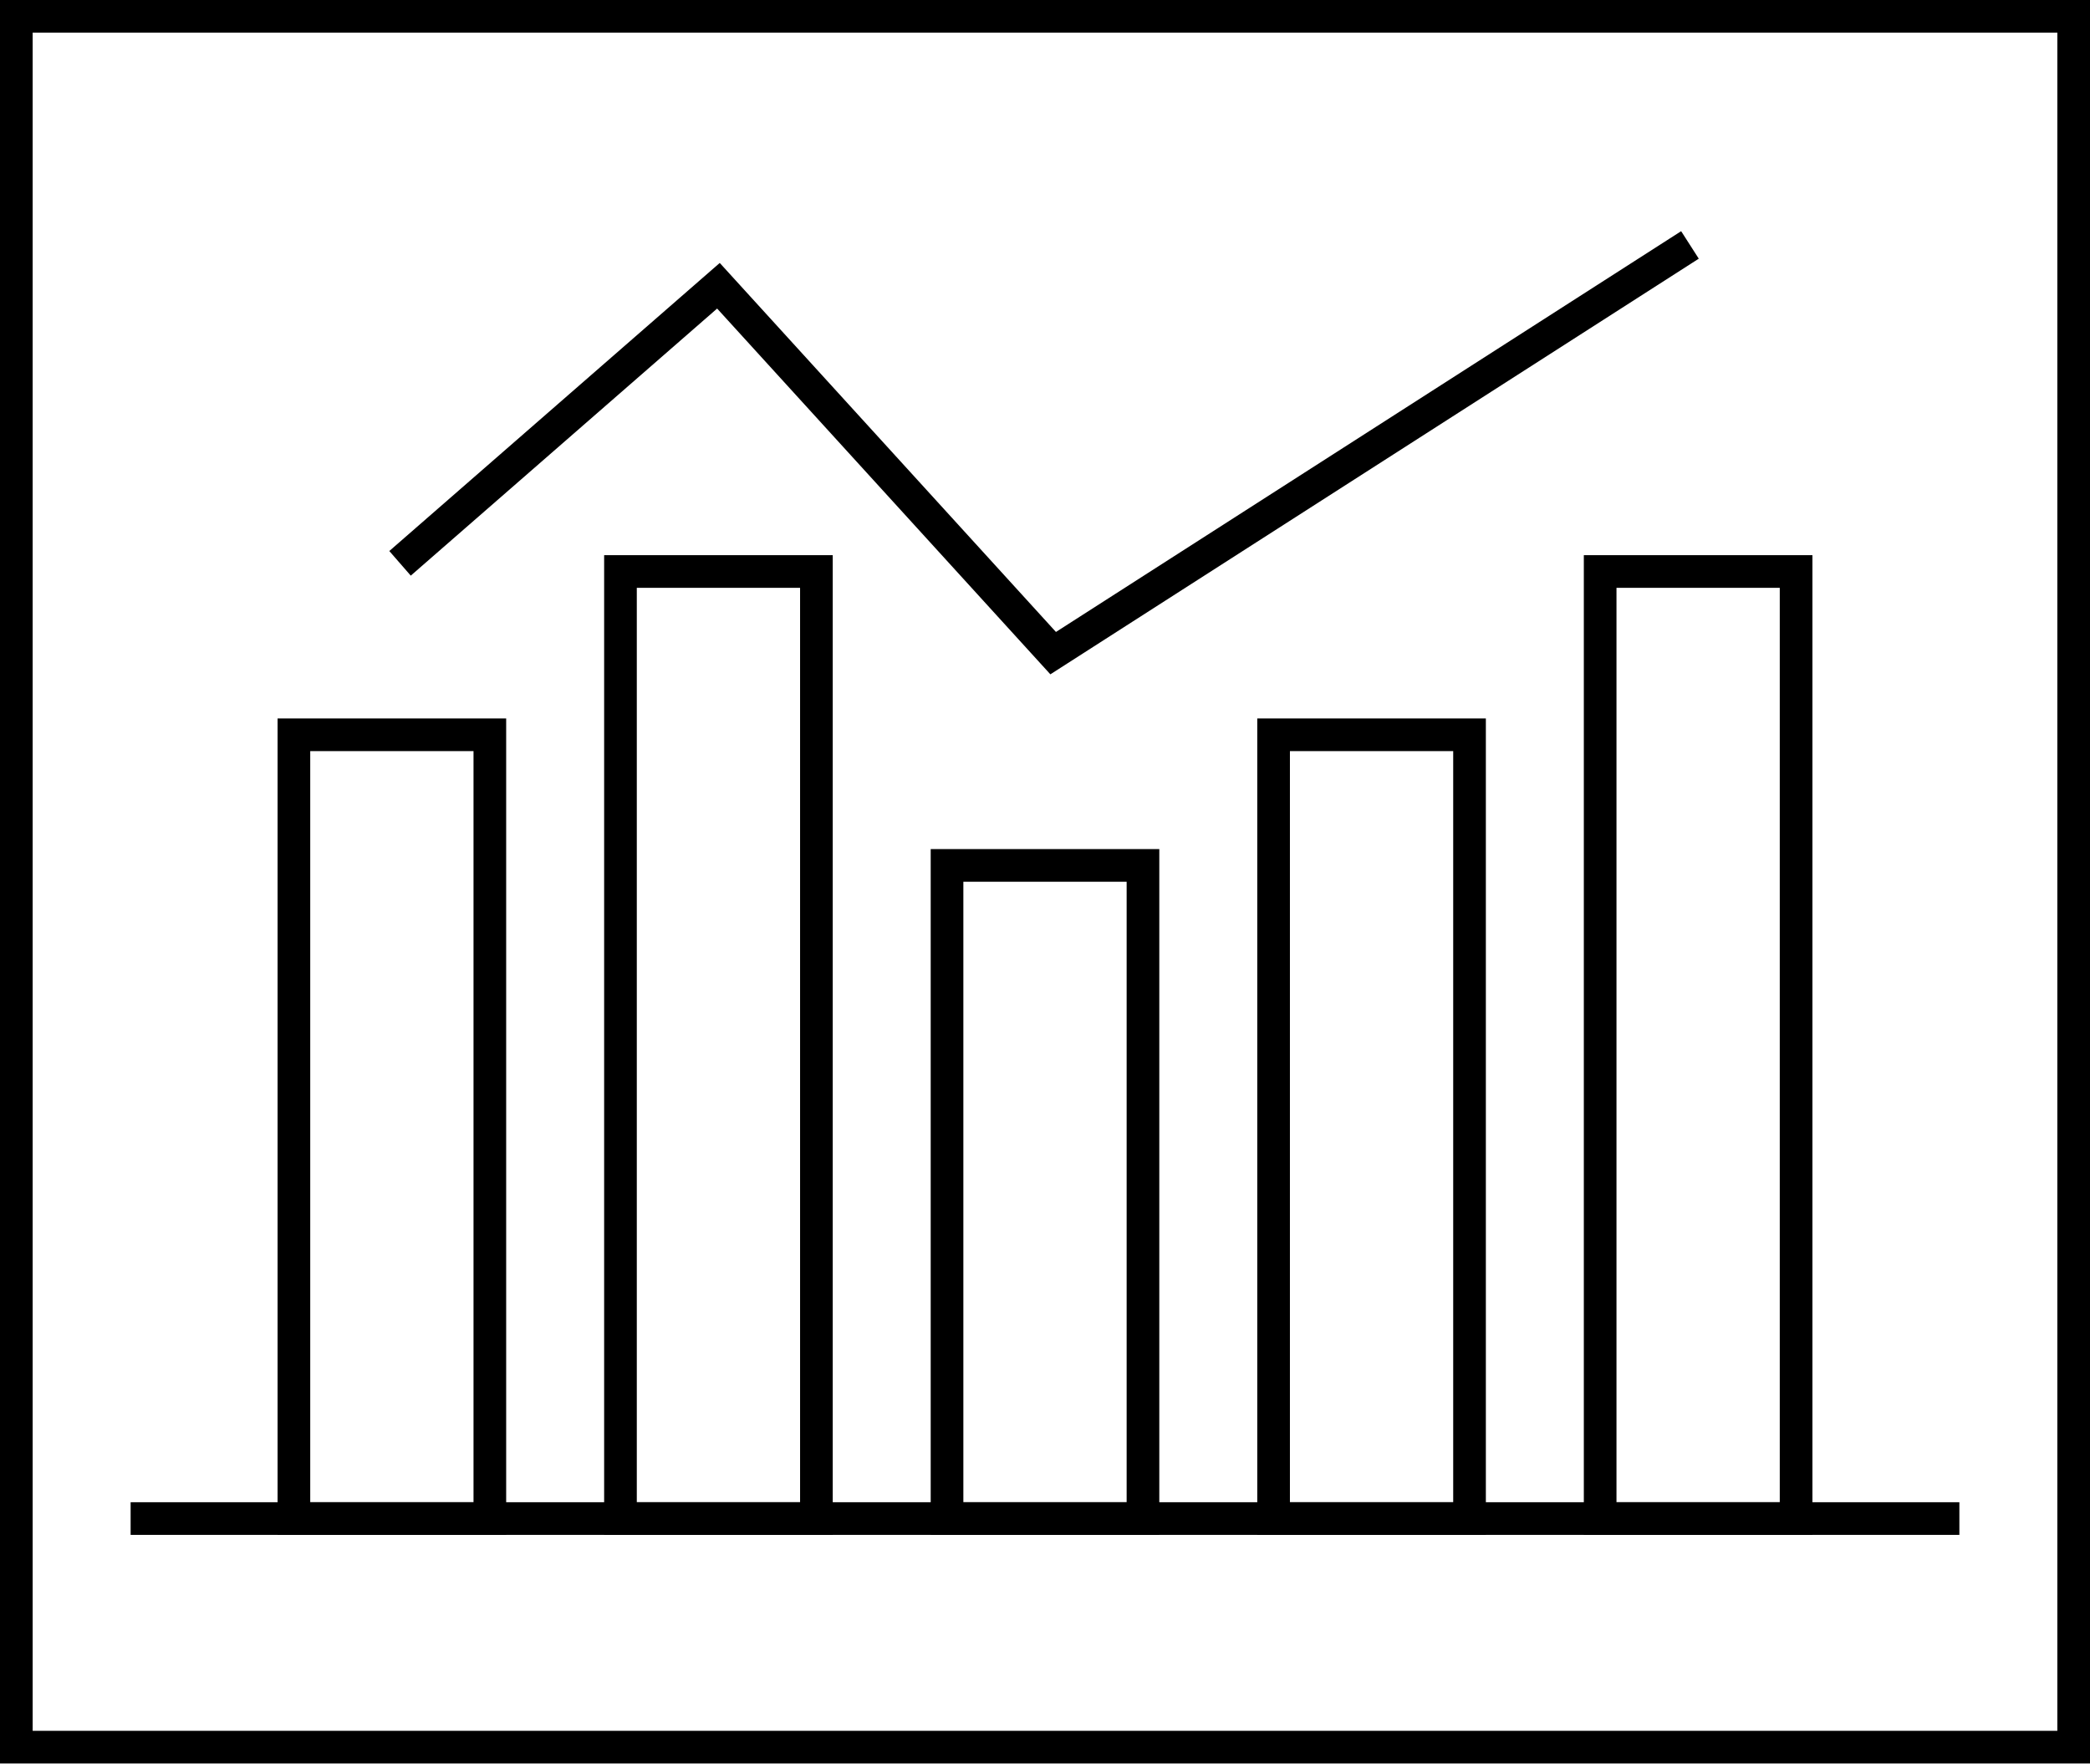
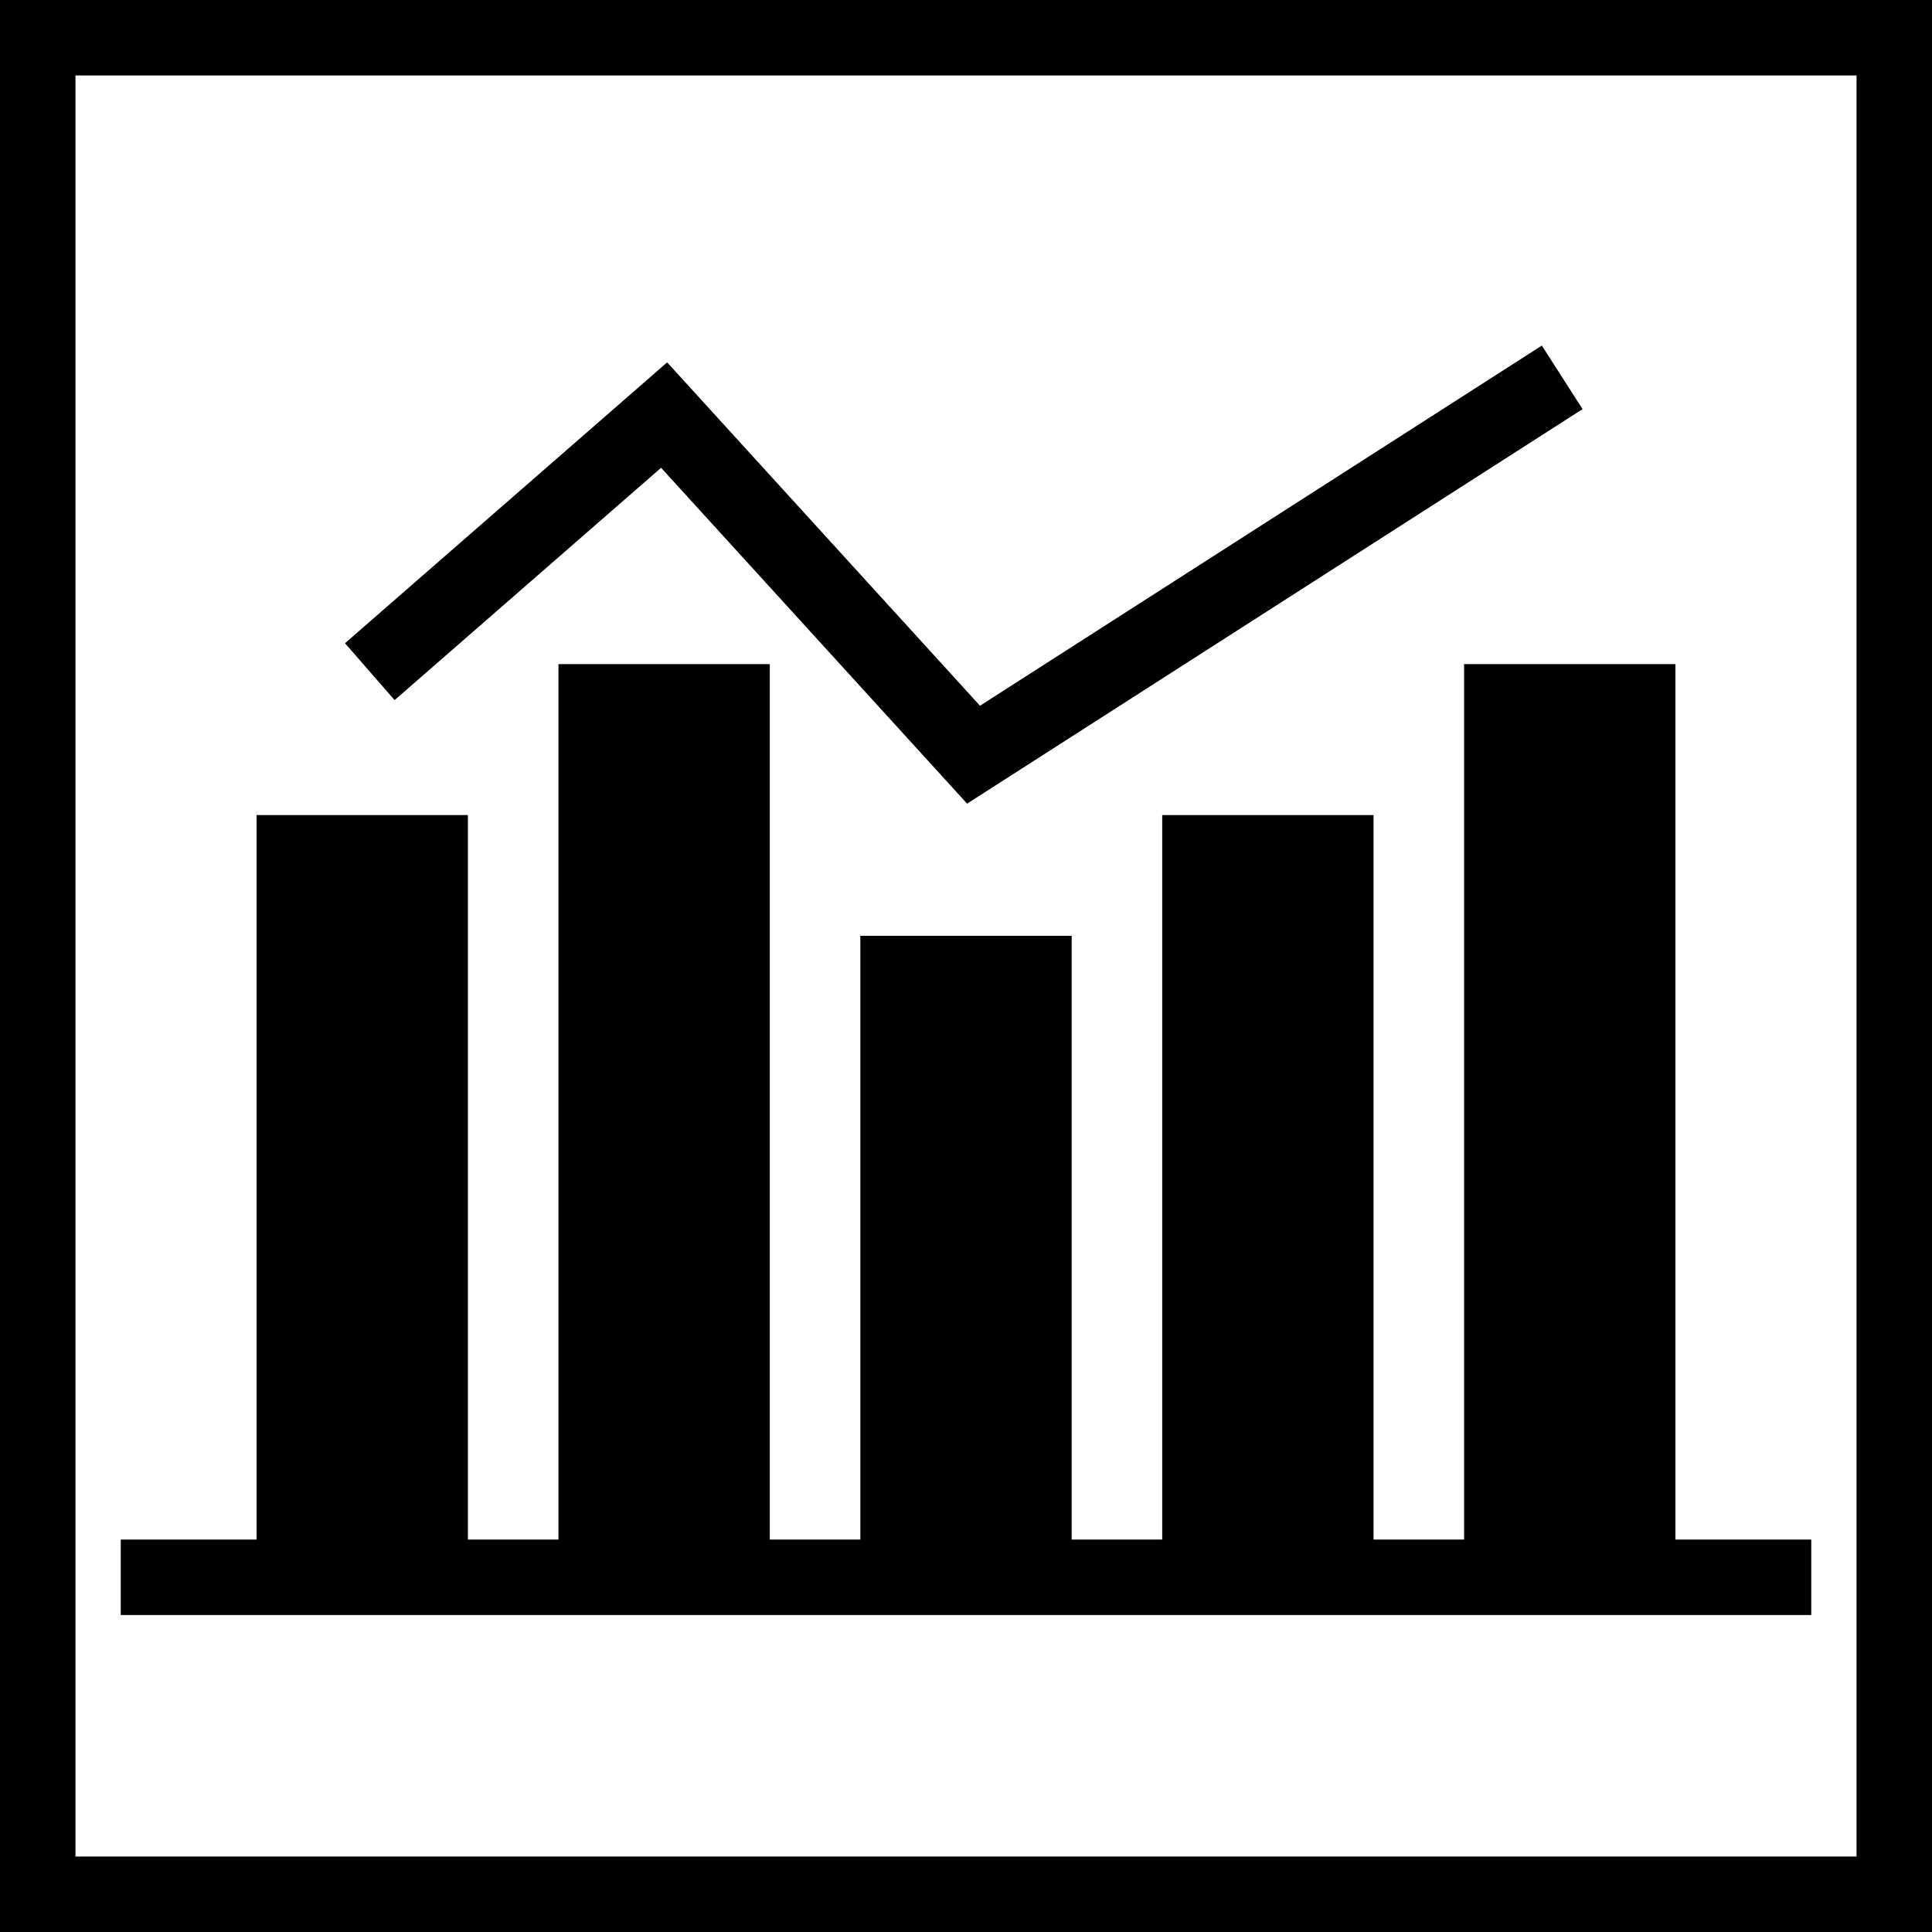
- <svg xmlns="http://www.w3.org/2000/svg" width="128" height="108" viewBox="0 0 128 108" fill="none">
-   <rect x="1" y="1" width="126" height="106" stroke="black" stroke-width="2" />
-   <rect x="18" y="45" width="12" height="48" stroke="black" stroke-width="2" />
-   <rect x="38" y="35" width="12" height="58" stroke="black" stroke-width="2" />
-   <rect x="58" y="53" width="12" height="40" stroke="black" stroke-width="2" />
-   <rect x="78" y="45" width="12" height="48" stroke="black" stroke-width="2" />
-   <rect x="98" y="35" width="12" height="58" stroke="black" stroke-width="2" />
-   <rect x="8" y="92" width="112" height="2" fill="black" />
-   <path d="M24.5 34.5L44 17.5L64.5 40L103.5 15" stroke="black" stroke-width="2" />
+ <svg xmlns="http://www.w3.org/2000/svg" width="128" height="128" viewBox="0 0 128 128" fill="none">
+   <rect x="2.5" y="2.5" width="123" height="123" stroke="black" stroke-width="5" />
+   <rect x="17" y="54" width="14" height="50" fill="black" />
+   <rect x="37" y="44" width="14" height="60" fill="black" />
+   <rect x="57" y="62" width="14" height="42" fill="black" />
+   <rect x="77" y="54" width="14" height="50" fill="black" />
+   <rect x="97" y="44" width="14" height="60" fill="black" />
+   <rect x="8" y="102" width="112" height="5" fill="black" />
+   <path d="M24.5 44.5L44 27.5L64.5 50L103.5 25" stroke="black" stroke-width="5" />
</svg>
